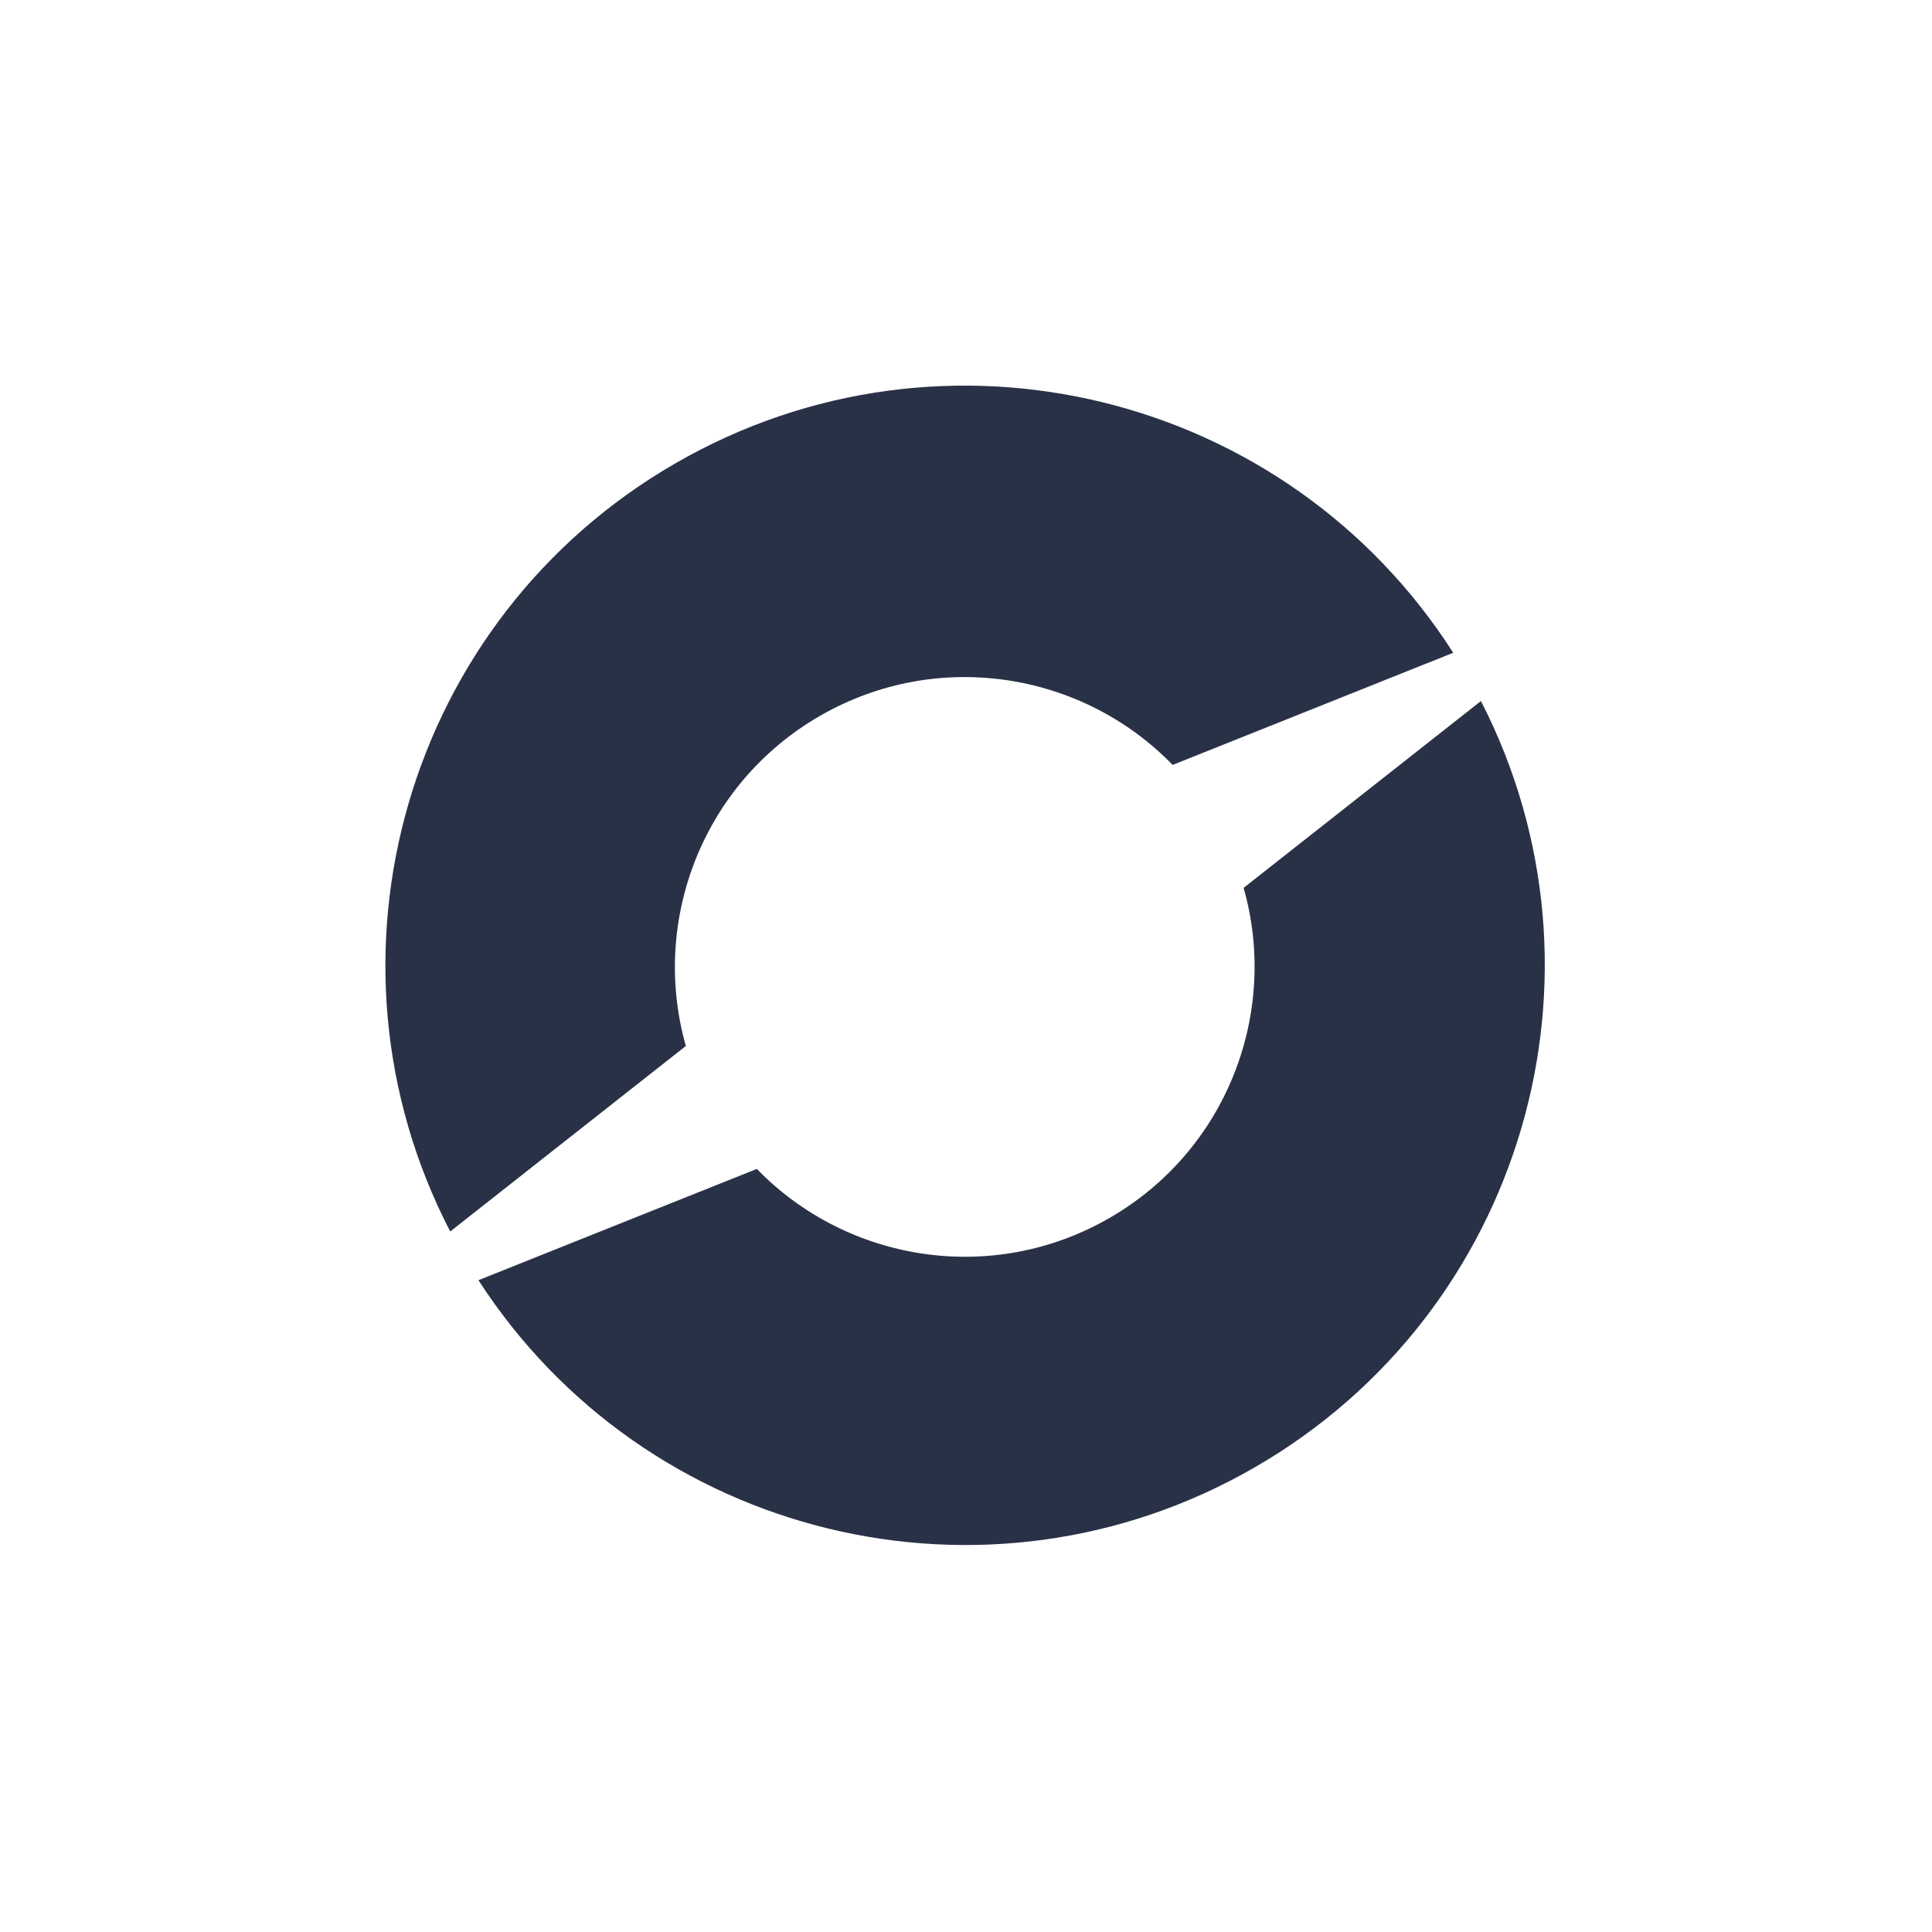
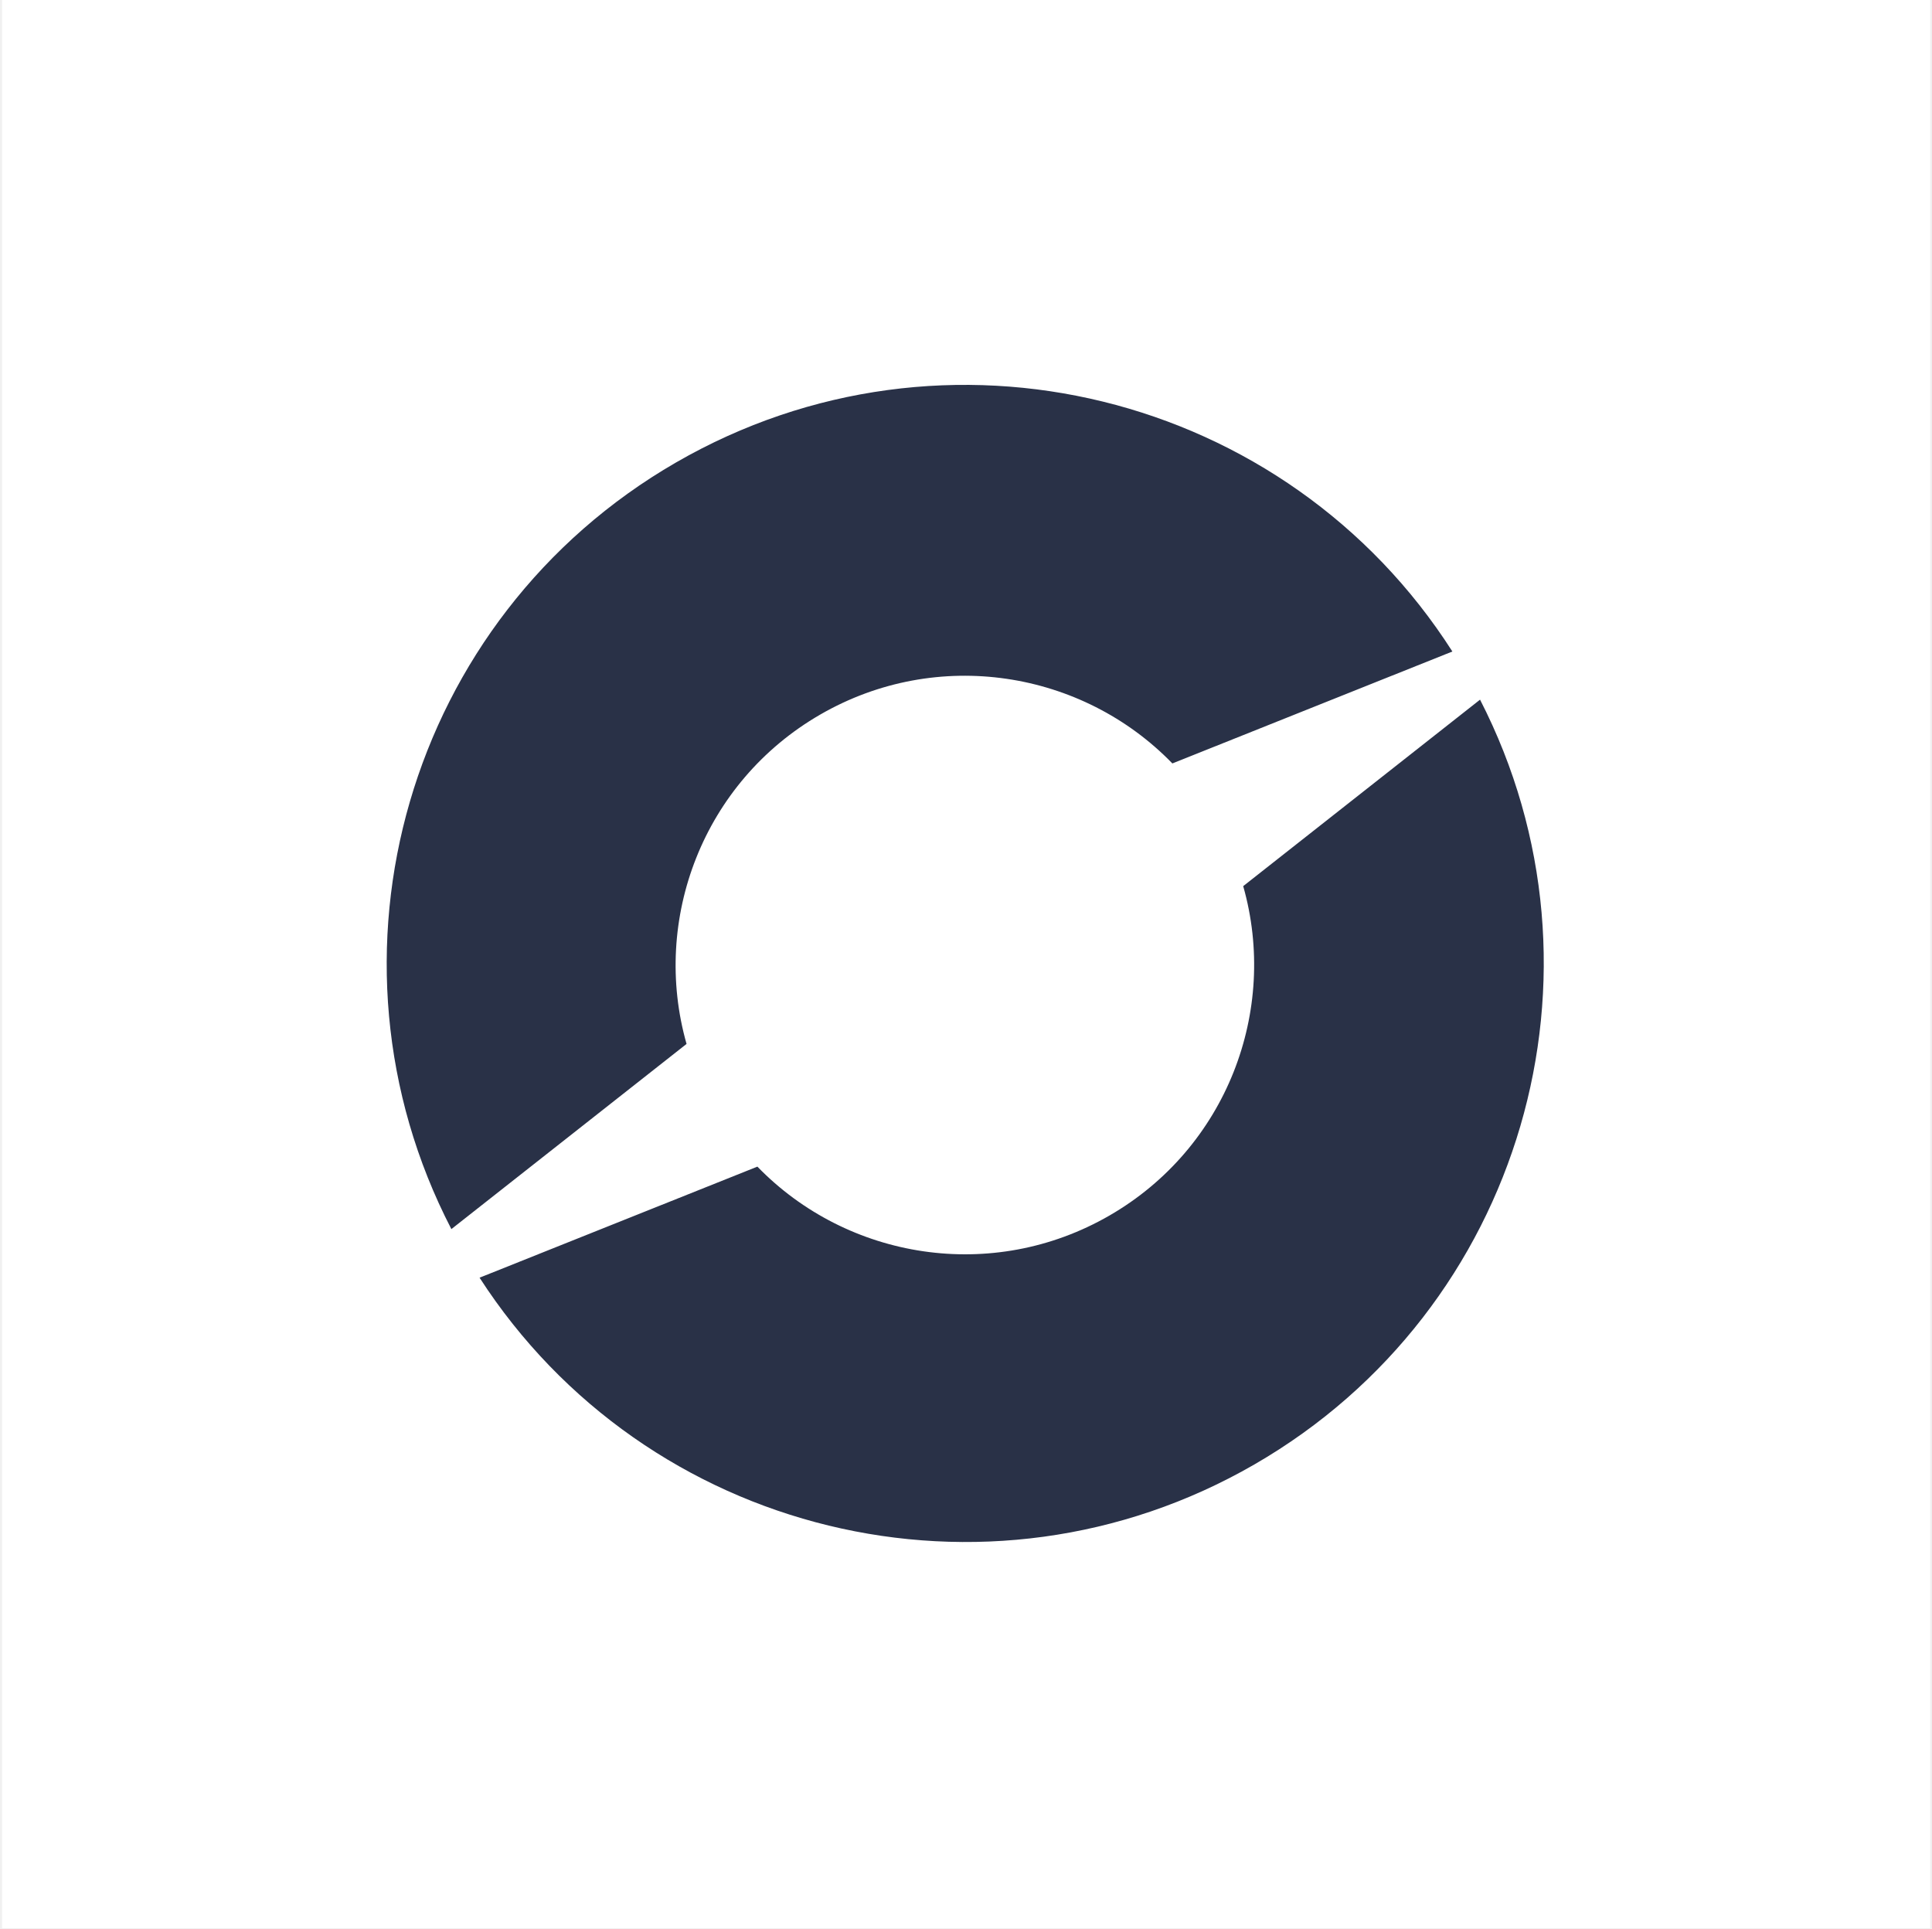
- <svg xmlns="http://www.w3.org/2000/svg" width="500" height="500" viewBox="0 0 500 500" fill="none">
-   <rect width="500" height="500" fill="white" />
-   <path fill-rule="evenodd" clip-rule="evenodd" d="M174.766 119.922C244.511 79.655 333.151 101.764 376.091 168.939L303.479 197.962C280.114 173.877 242.558 167.744 212.174 185.286C181.79 202.828 168.324 238.419 177.5 270.697L116.515 318.71C79.865 247.948 105.045 160.176 174.766 119.922ZM123.824 331.31C166.906 398.019 255.228 419.878 324.766 379.73C394.328 339.568 419.552 252.103 383.266 181.425L321.848 229.779C331.024 262.057 317.558 297.648 287.174 315.19C256.79 332.732 219.235 326.598 195.869 302.513L123.824 331.31Z" fill="#293147" />
+ <svg xmlns="http://www.w3.org/2000/svg" width="501" height="500" viewBox="0 0 501 500" fill="none">
+   <rect x="0.535" width="500" height="500" fill="white" />
+   <path fill-rule="evenodd" clip-rule="evenodd" d="M175.301 119.922C245.046 79.655 333.686 101.764 376.627 168.939L304.014 197.962C280.649 173.877 243.093 167.744 212.709 185.286C182.326 202.828 168.86 238.419 178.035 270.697L117.05 318.71C80.4 247.948 105.58 160.176 175.301 119.922ZM124.359 331.31C167.441 398.019 255.763 419.878 325.301 379.73C394.863 339.568 420.087 252.103 383.801 181.425L322.383 229.779C331.559 262.057 318.093 297.648 287.709 315.19C257.326 332.732 219.77 326.598 196.404 302.513L124.359 331.31Z" fill="#293147" />
</svg>
